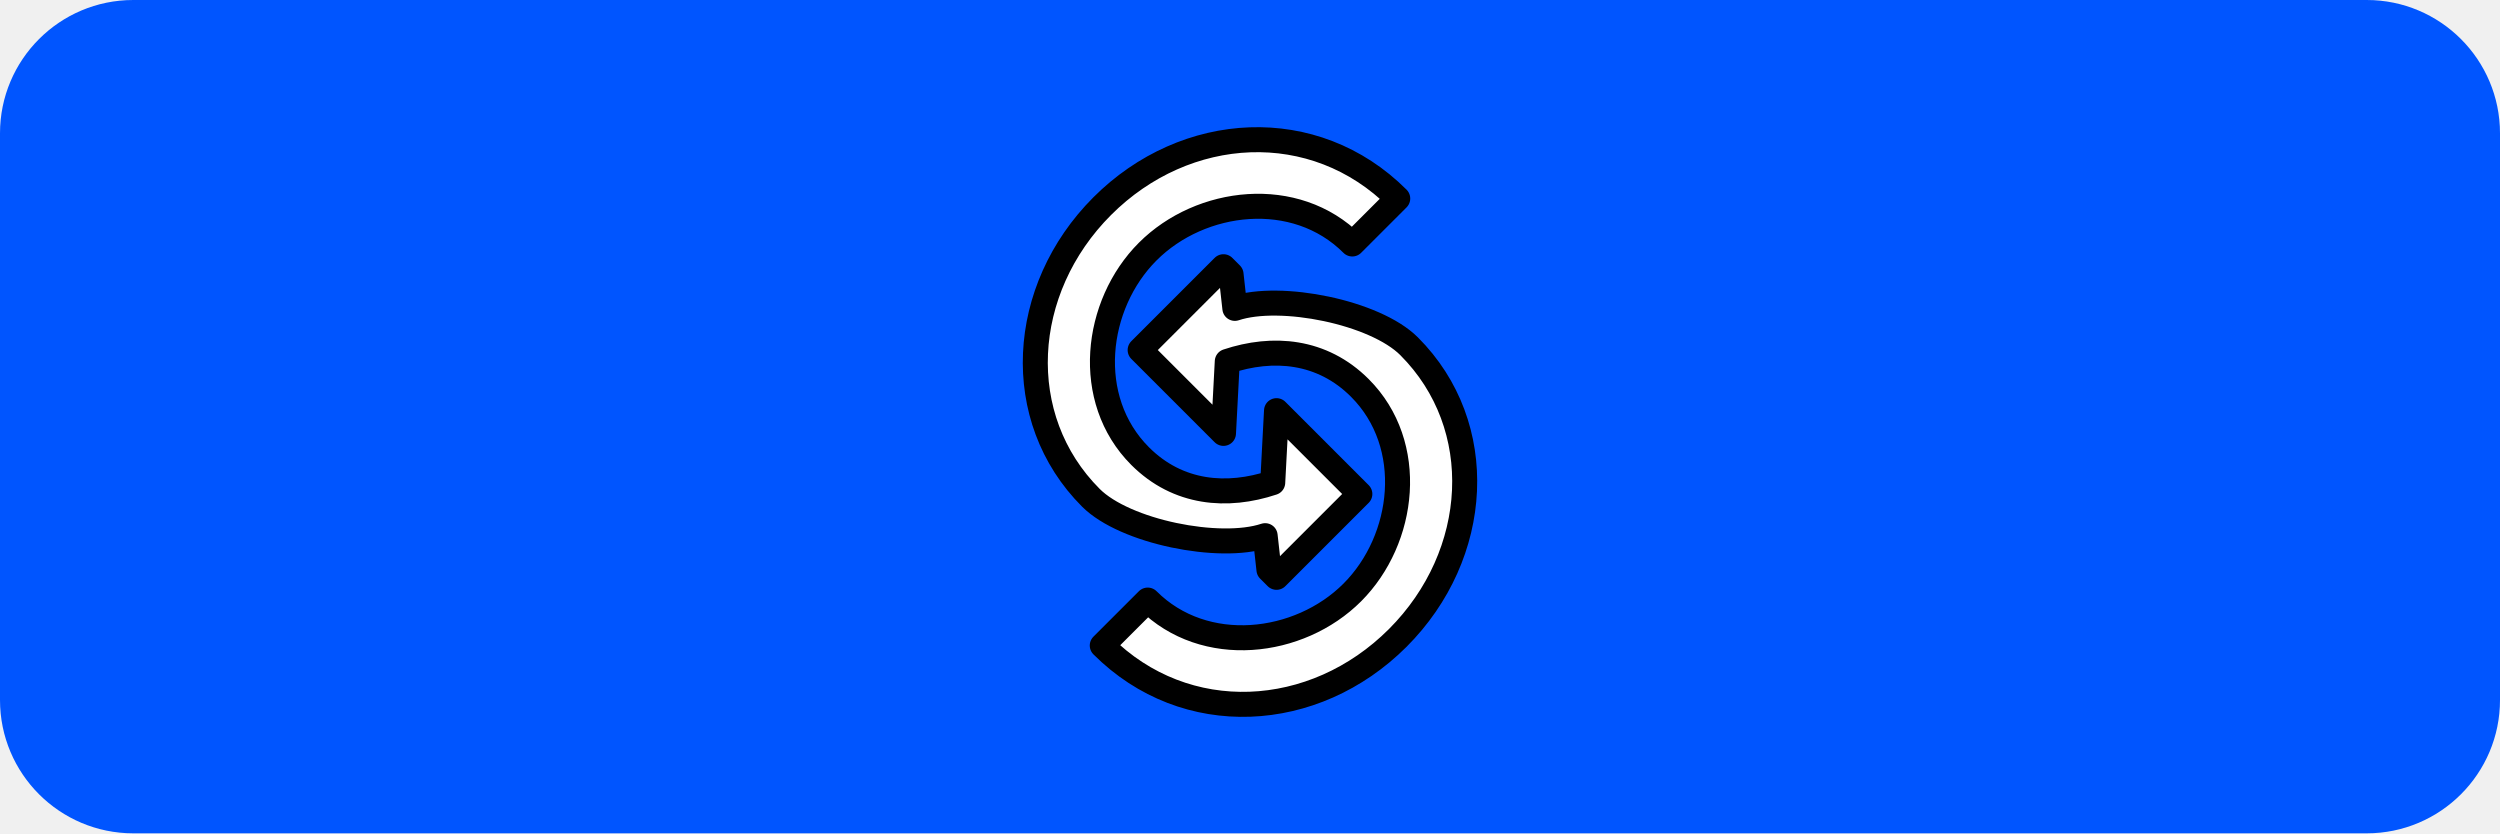
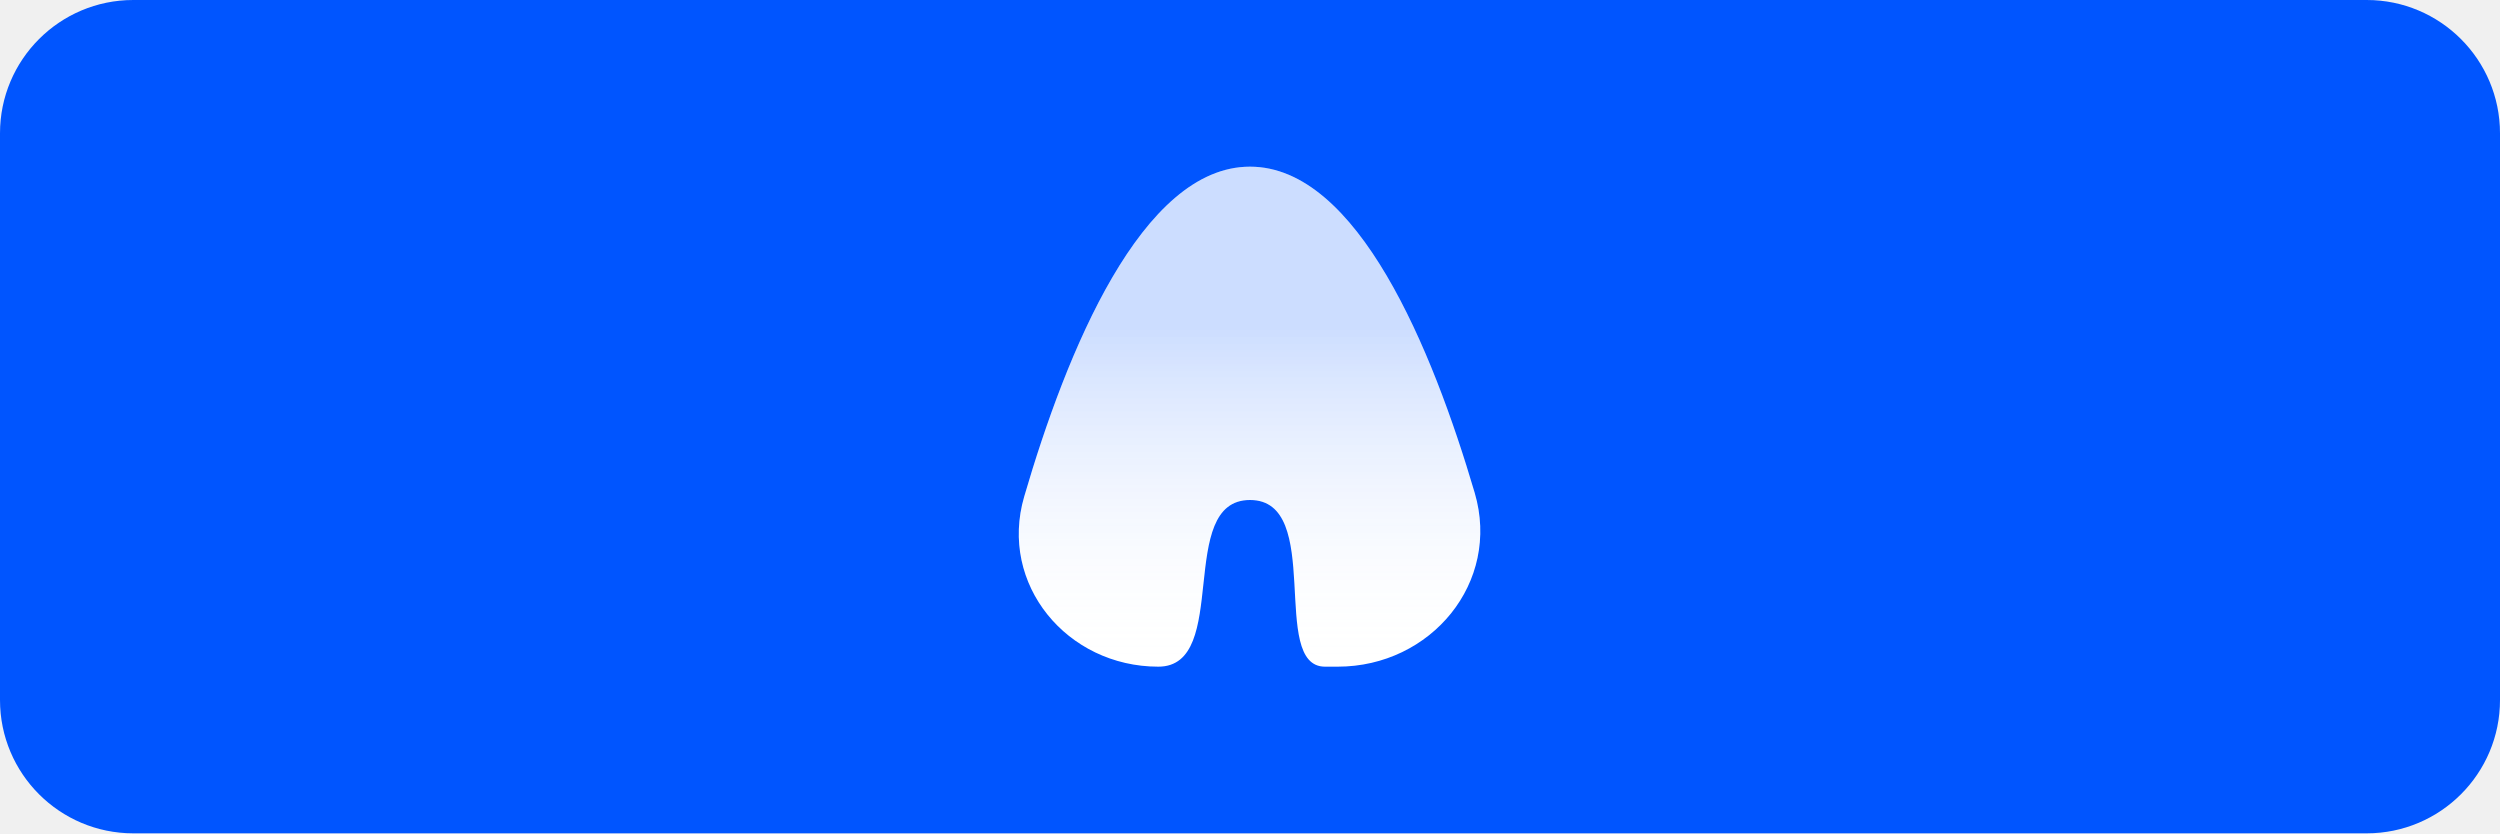
<svg xmlns="http://www.w3.org/2000/svg" width="300" height="100" viewBox="0 0 300 100" fill="none">
-   <g clip-path="url(#clip0_300_100)">
-     <rect width="300" height="100" rx="16" fill="#0055FF" />
-     <g transform="translate(105, 5)">
-       <path d="M64.092 36.551C60.001 32.46 48.636 30.188 43.182 32.006L42.727 27.915L41.818 27.006L31.817 37.006L41.818 47.007L42.273 38.37C47.727 36.551 53.637 37.006 58.182 41.552C65.001 48.37 63.637 59.734 57.273 66.098C50.909 72.462 39.545 73.826 32.727 67.008L27.272 72.462C37.272 82.463 52.728 81.554 62.728 71.553C72.729 61.553 73.638 46.097 64.092 36.551Z" fill="white" stroke="black" stroke-width="3" stroke-linejoin="round" />
-       <path d="M25.908 54.734C29.999 58.825 41.364 61.098 46.818 59.28L47.273 63.371L48.182 64.28L58.182 54.28L48.182 44.279L47.727 52.916C42.273 54.734 36.363 54.28 31.817 49.734C24.999 42.916 26.363 31.551 32.727 25.187C39.091 18.823 50.455 17.46 57.273 24.278L62.728 18.823C52.728 8.823 37.272 9.732 27.272 19.733C17.271 29.733 16.362 45.188 25.908 54.734Z" fill="white" stroke="black" stroke-width="3" stroke-linejoin="round" />
-     </g>
-   </g>
+   <rect width="300" height="100" rx="16" fill="#0055FF" />
+   <path d="M150 20C162.879 20 171.862 41.82 176.965 59.143C180.129 69.886 171.721 80 160.523 80C159.976 80 159.465 80 159 80C152.244 80 158.96 60 150 60C141.04 60 147.747 80 139 80C128.048 80 119.832 70.113 122.901 59.6C127.98 42.206 137.007 20 150 20Z" fill="white" />
+   <path d="M150 20C162.879 20 171.862 41.82 176.965 59.143C180.129 69.886 171.721 80 160.523 80C159.976 80 159.465 80 159 80C152.244 80 158.96 60 150 60C141.04 60 147.747 80 139 80C128.048 80 119.832 70.113 122.901 59.6C127.98 42.206 137.007 20 150 20Z" fill="url(#paint0_linear_104_53)" fill-opacity="0.2" />
  <defs>
-     <clipPath id="clip0_300_100">
-       <rect width="300" height="100" fill="white" />
-     </clipPath>
+     <linearGradient id="paint0_linear_104_53" x1="150" y1="21.5" x2="150" y2="80.5" gradientUnits="userSpaceOnUse">
+       <stop offset="0.3" stop-color="#0055FF" />
+       <stop offset="1" stop-color="white" stop-opacity="0" />
+     </linearGradient>
  </defs>
</svg>
